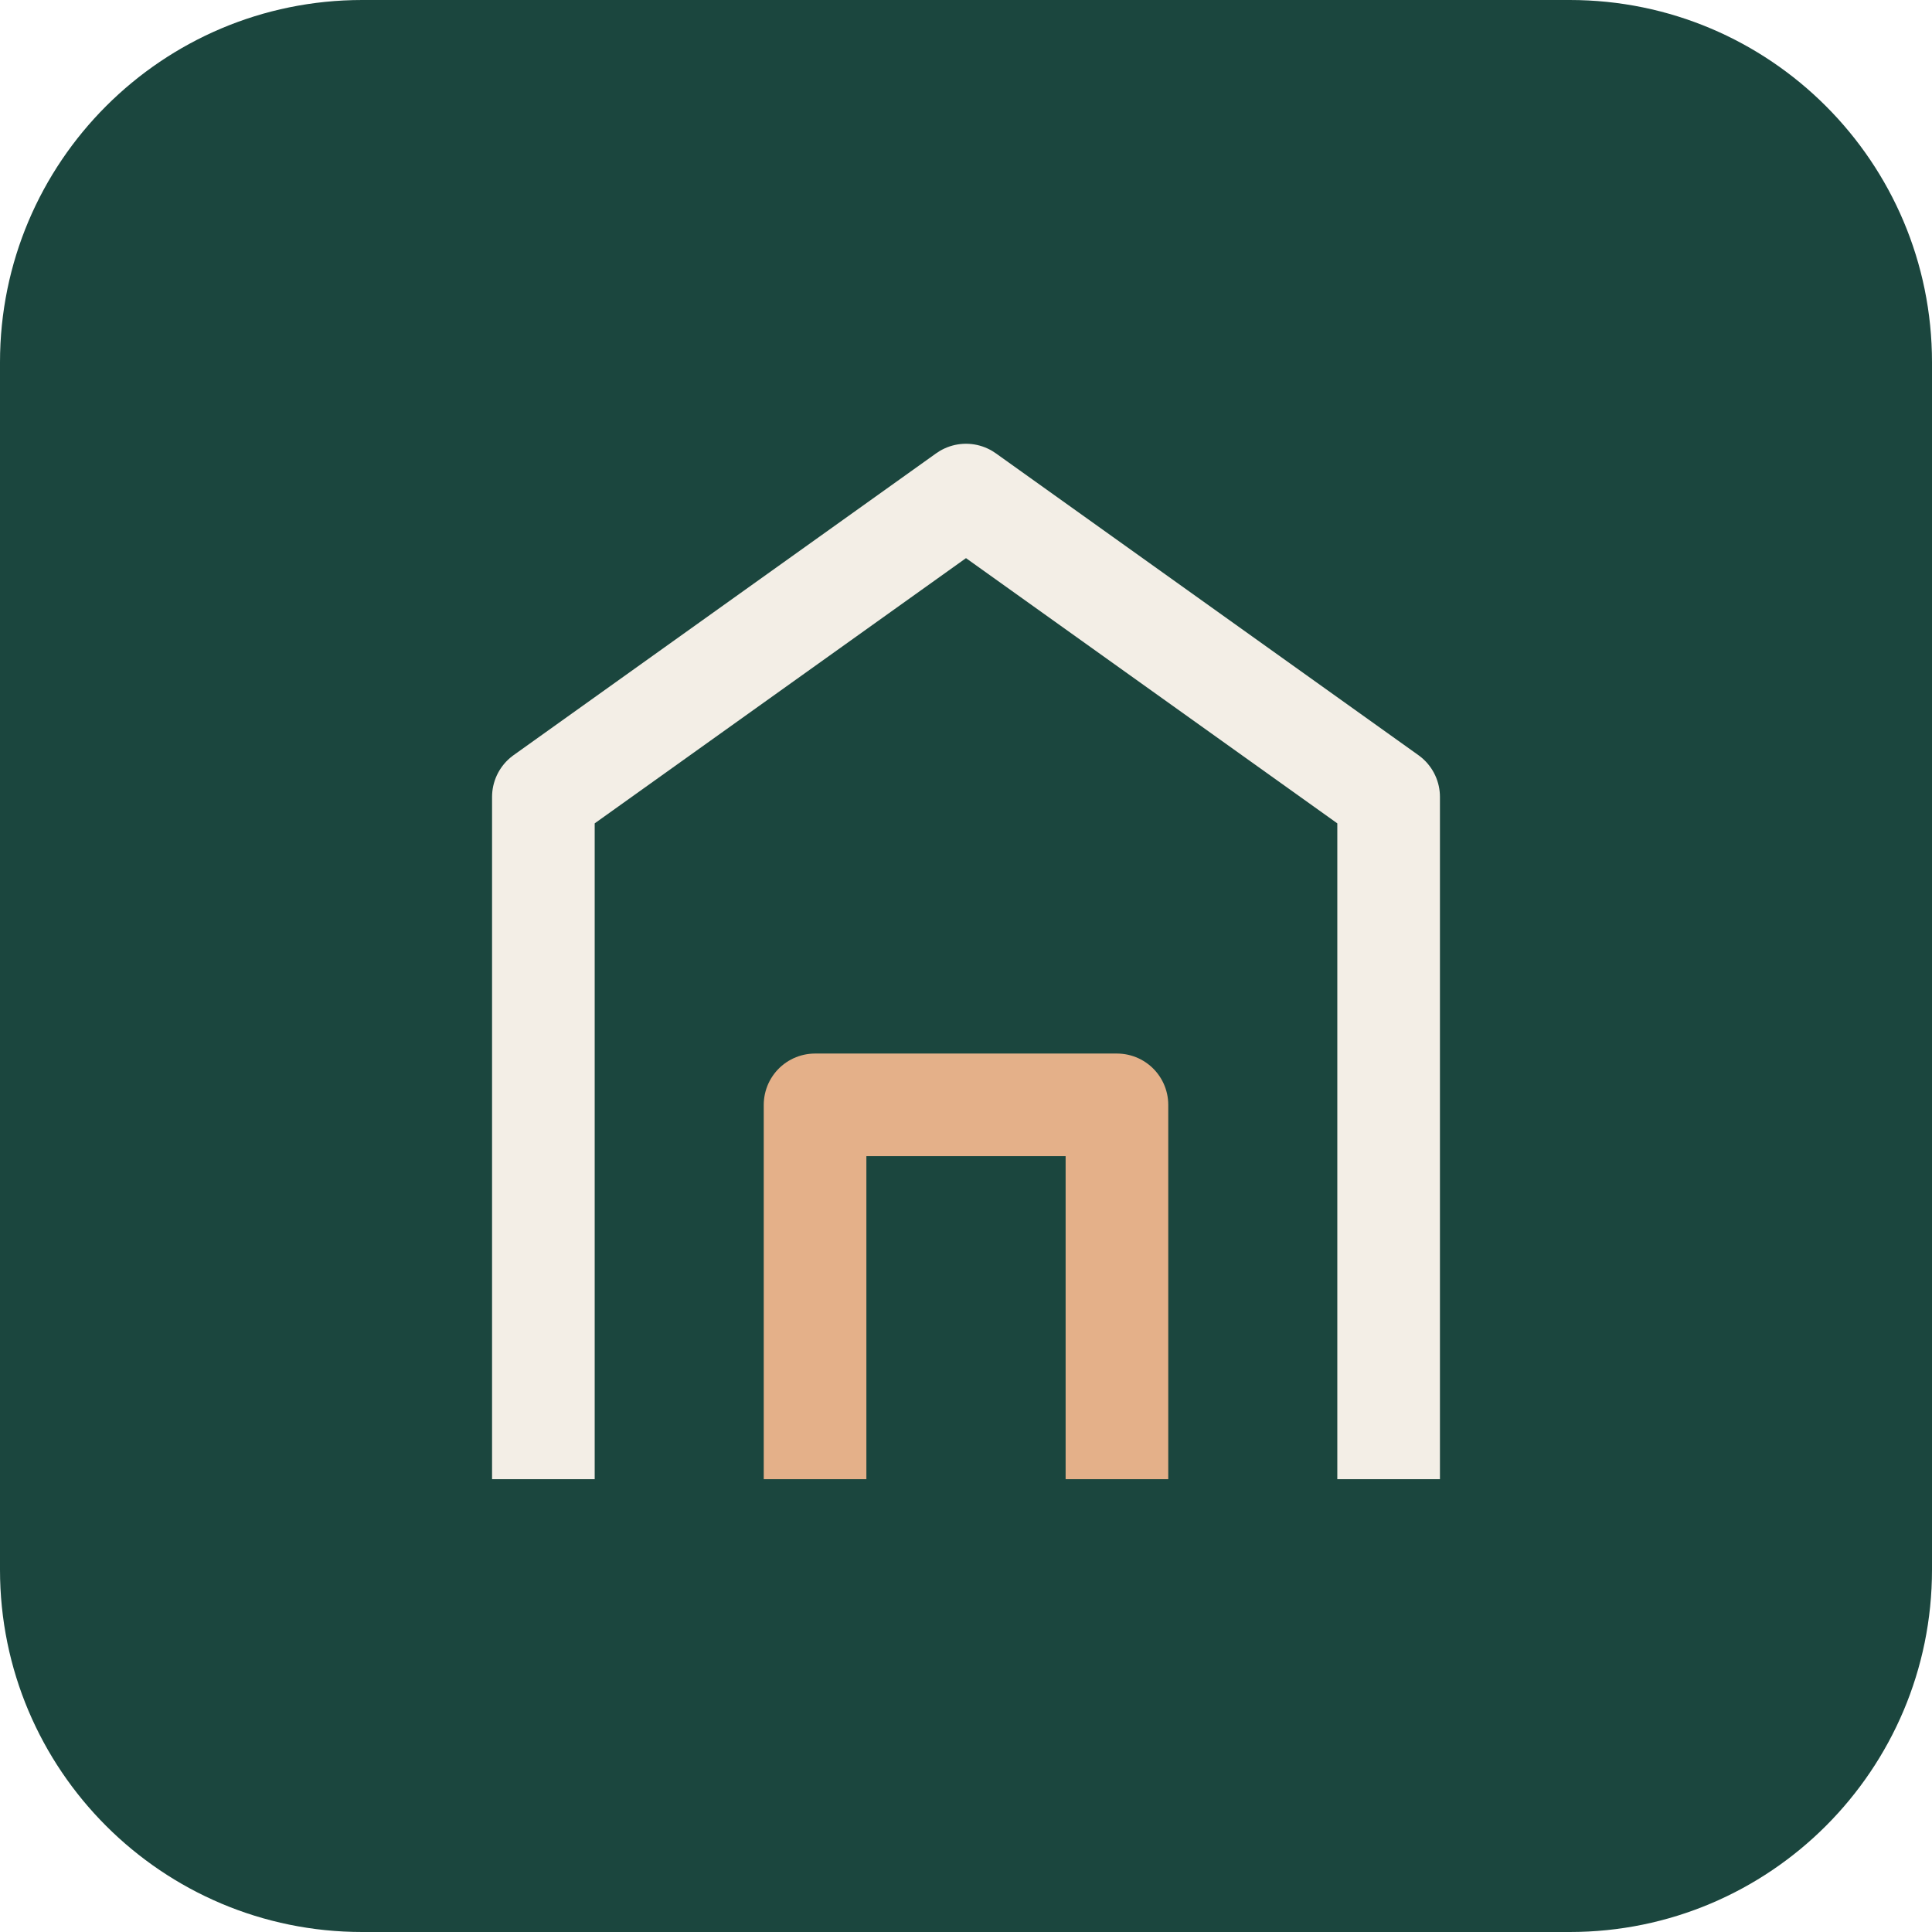
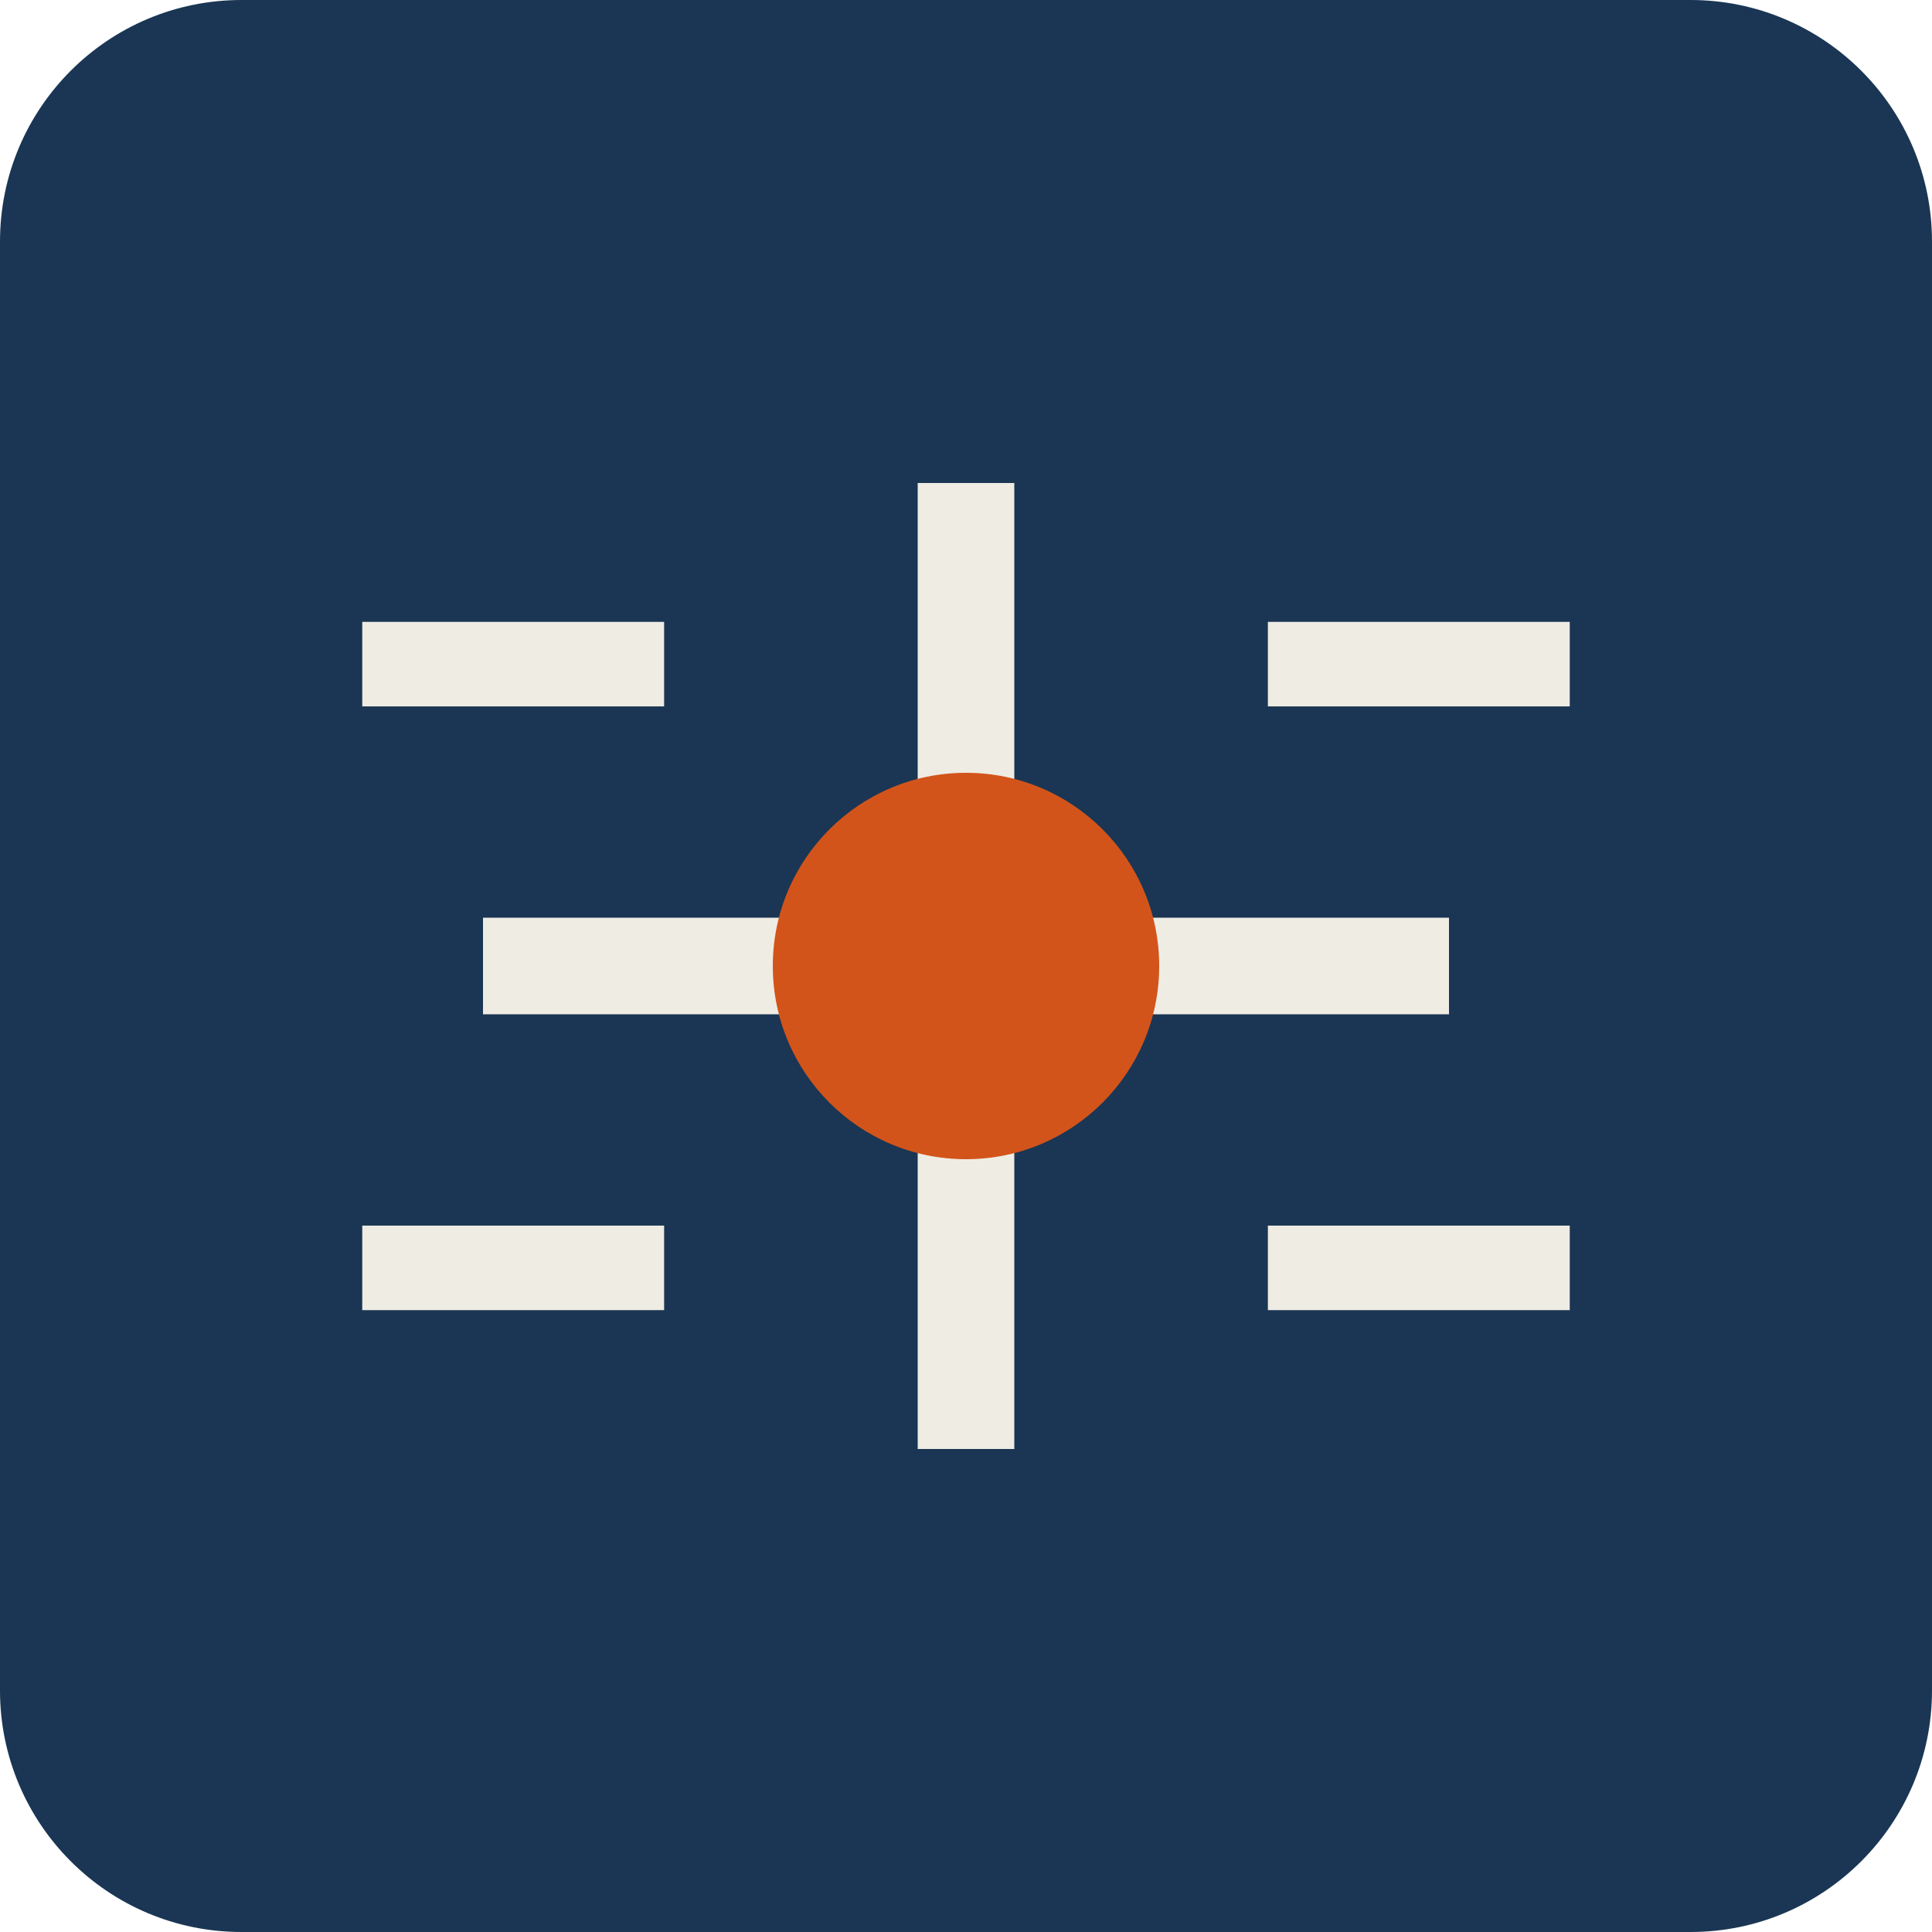
<svg xmlns="http://www.w3.org/2000/svg" viewBox="0 0 32 32">
-   <rect width="32" height="32" rx="6" fill="#1b463e" />
-   <path d="M9 24.5V13.2L16 8.2l7 5v11.3" fill="none" stroke="#f3eee6" stroke-width="1.7" stroke-linejoin="round" />
-   <path d="M13.5 24.5v-6.2h5v6.2" fill="none" stroke="#e4b089" stroke-width="1.7" stroke-linejoin="round" />
+   <rect width="32" height="32" rx="4" fill="#1a3654" />
+   <path d="M8 16h16M16 8v16" stroke="#efece4" stroke-width="1.6" />
+   <circle cx="16" cy="16" r="3.2" fill="#d3541a" />
+   <path d="M6 11h5M21 11h5M6 21h5M21 21h5" stroke="#efece4" stroke-width="1.4" />
</svg>
